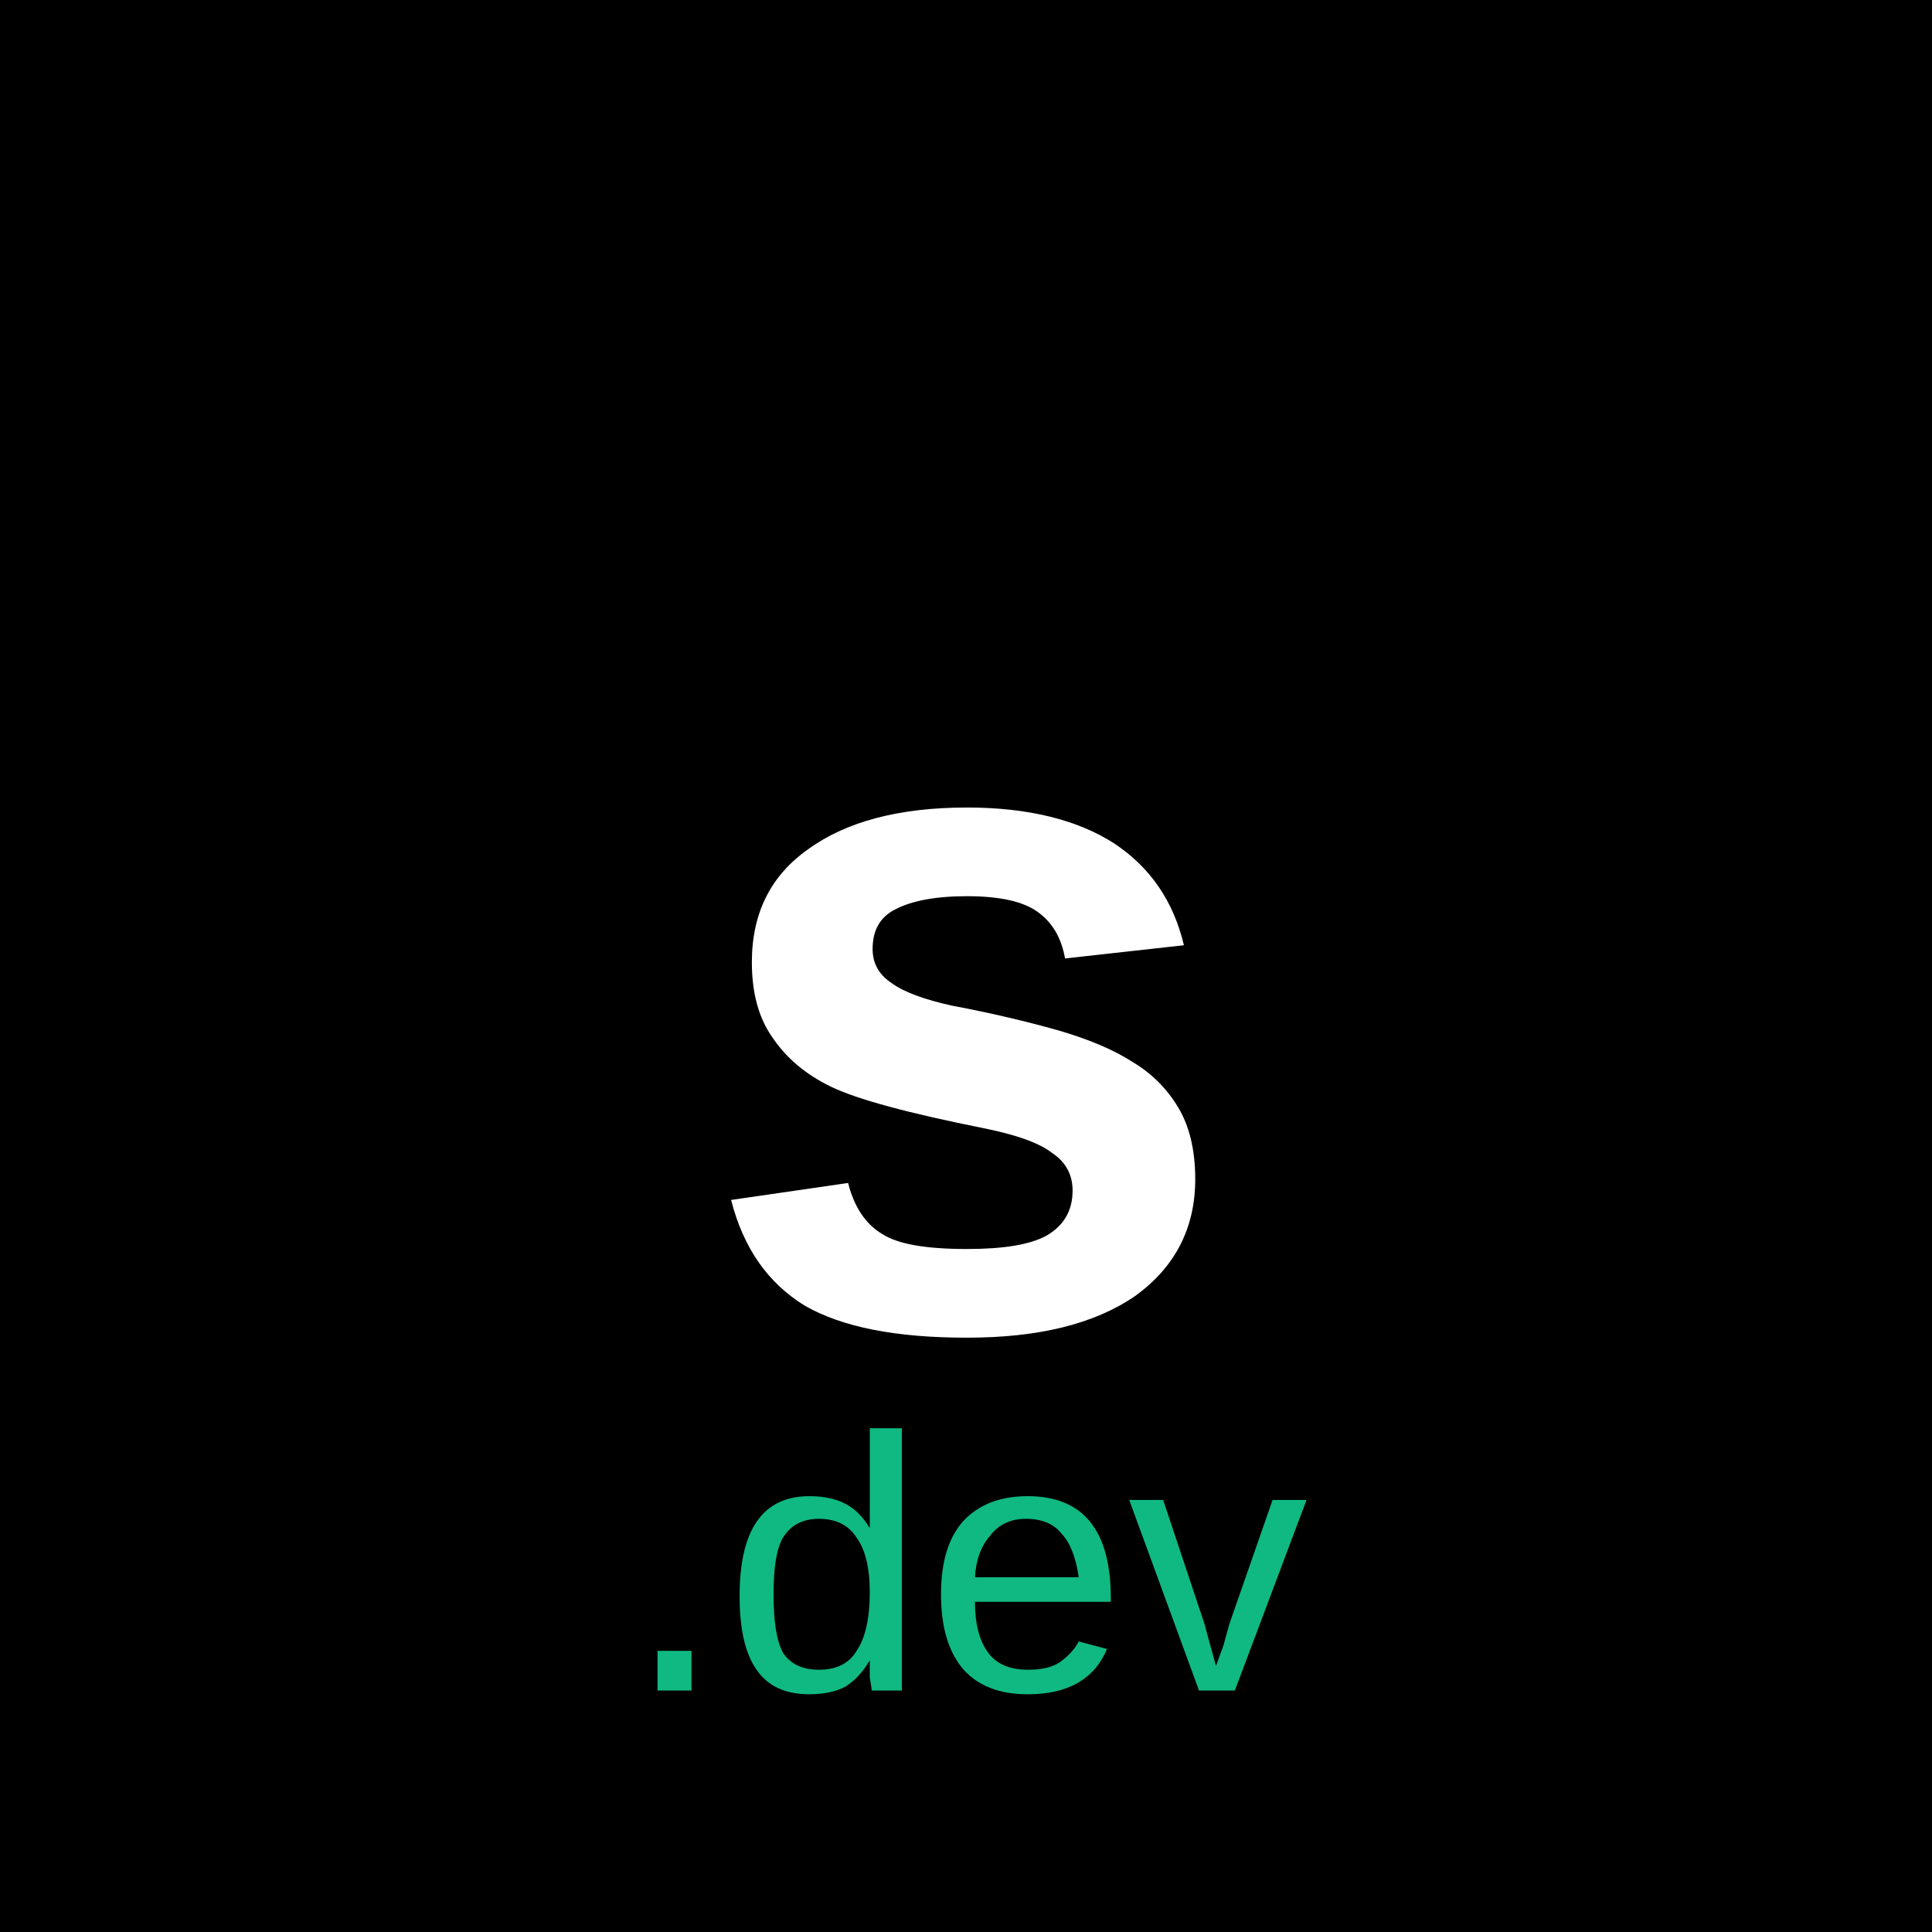
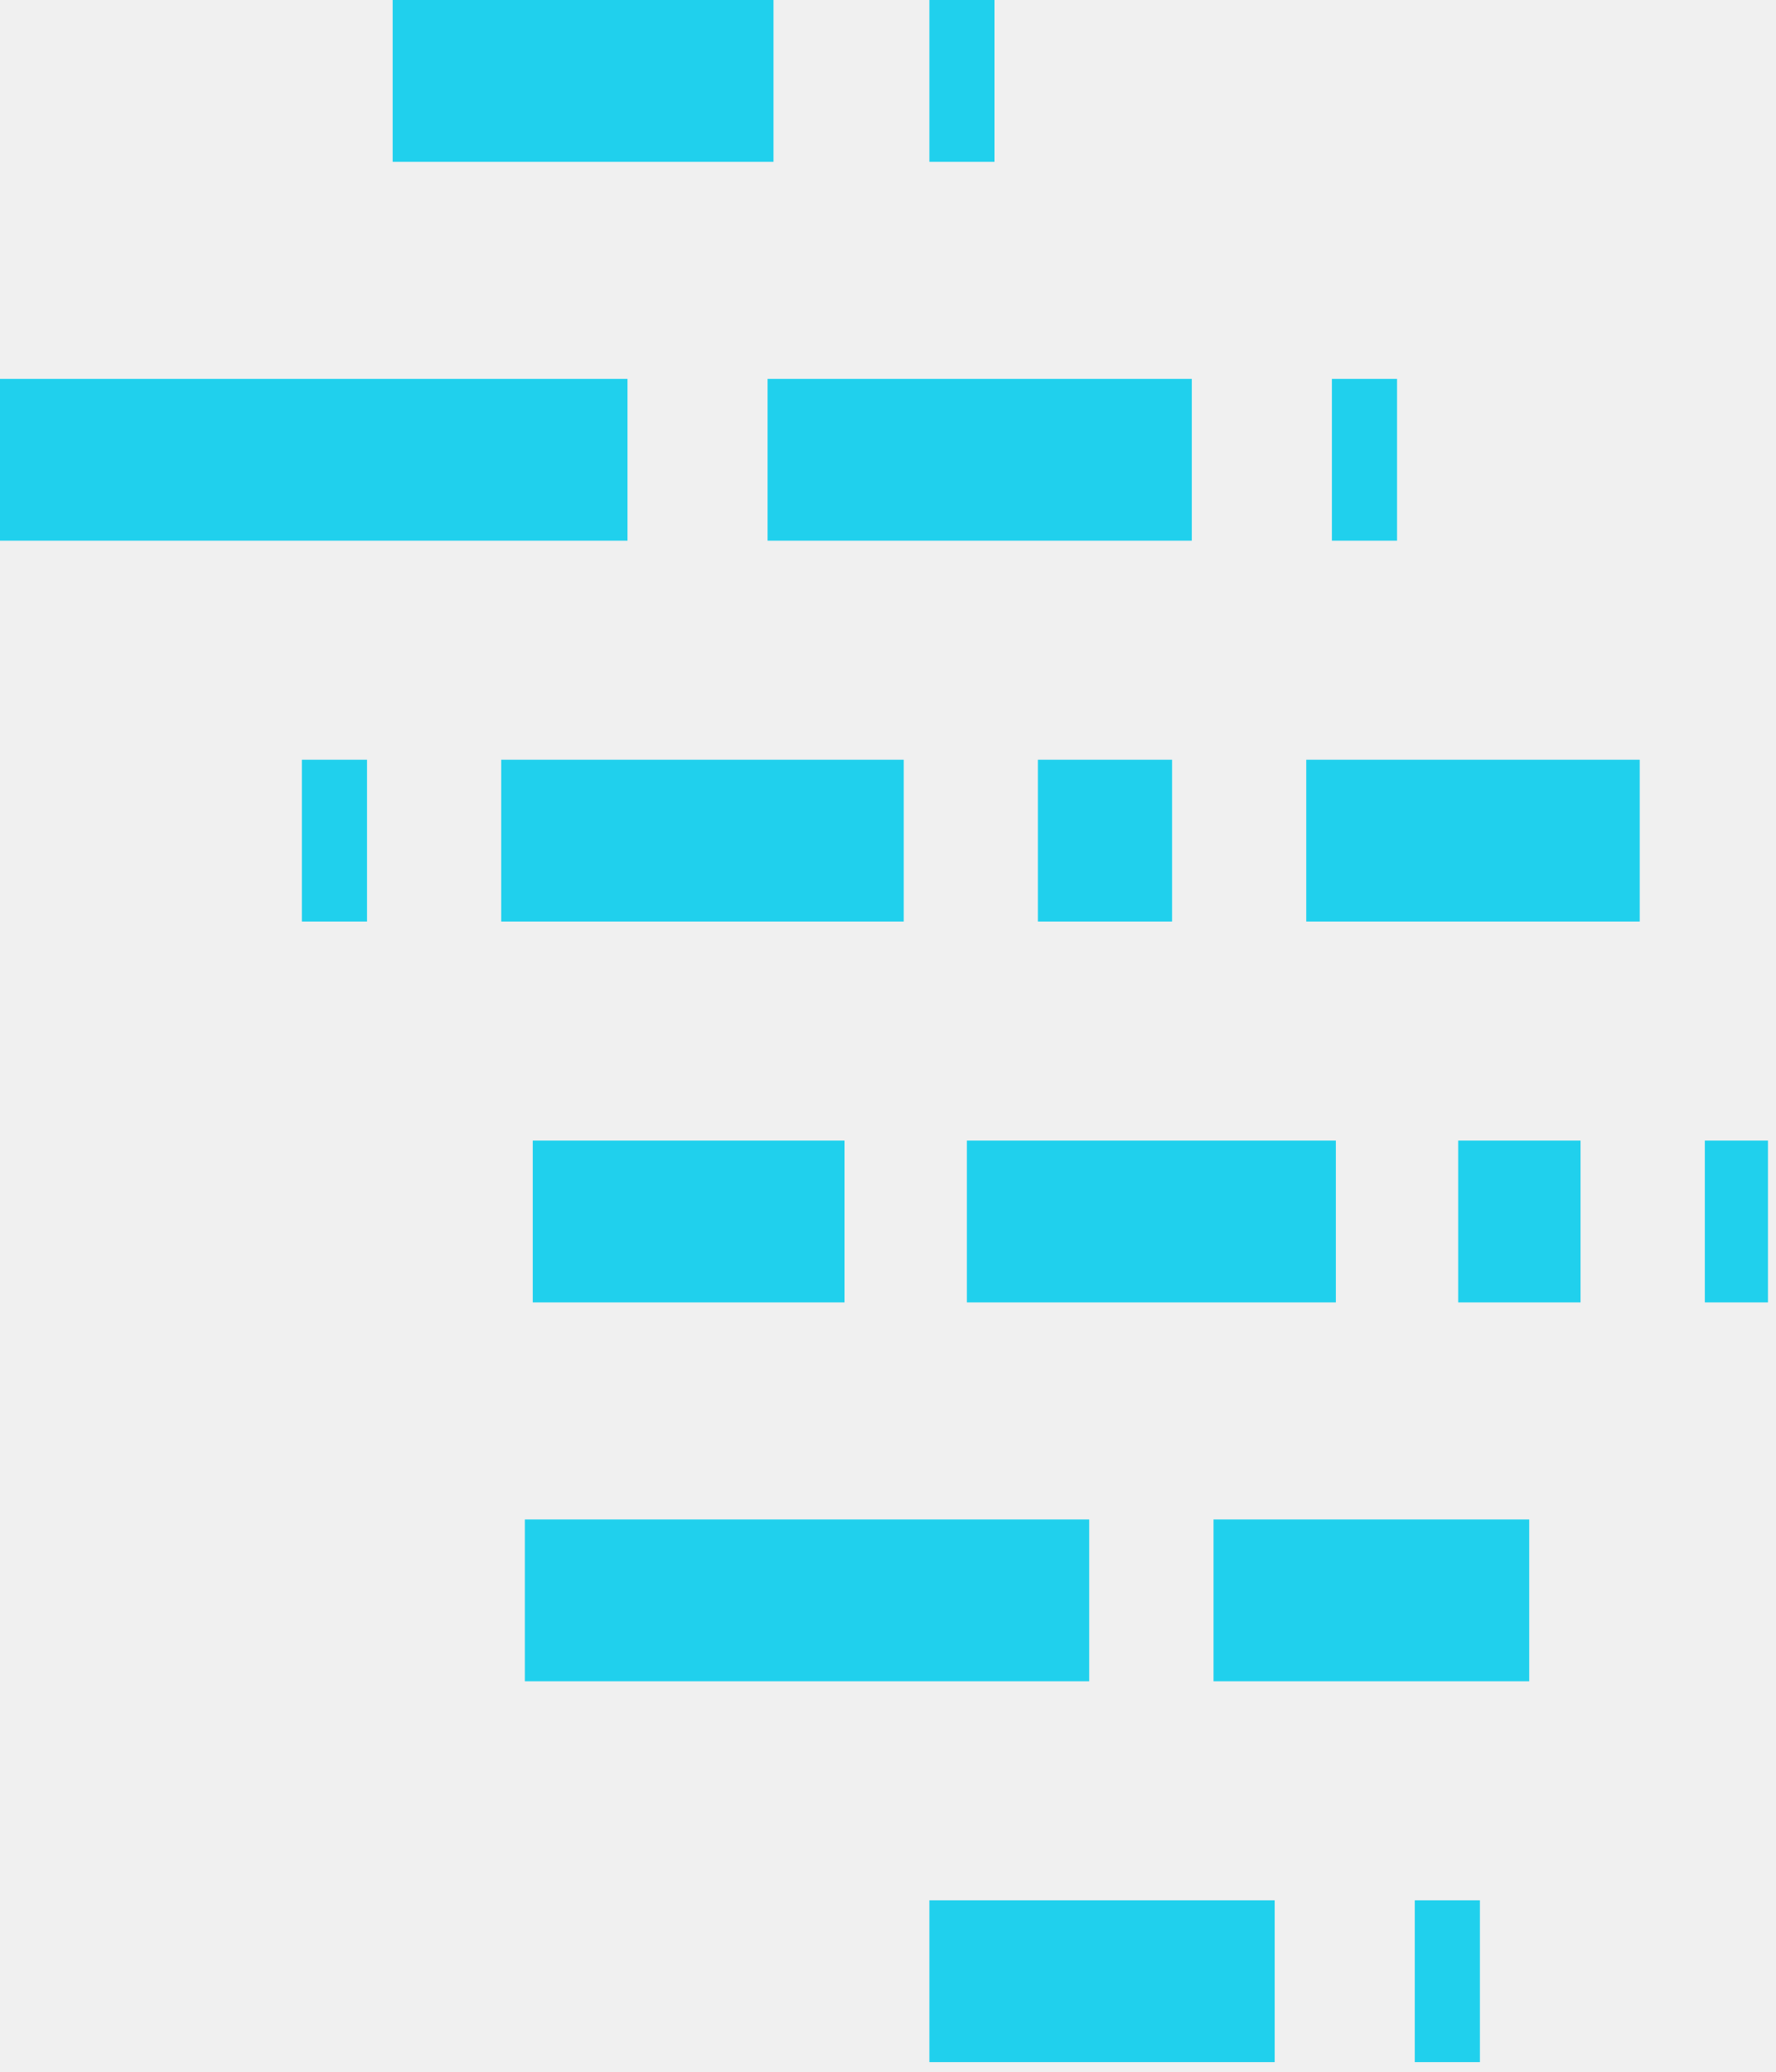
- <svg xmlns="http://www.w3.org/2000/svg" width="16" height="16" viewBox="0 0 16 16" fill="none">
-   <rect width="16" height="16" fill="#000000" />
-   <text x="8" y="11" font-family="Arial, sans-serif" font-size="8" font-weight="bold" text-anchor="middle" fill="#FFFFFF">s</text>
-   <text x="8" y="14" font-family="Arial, sans-serif" font-size="3" font-weight="normal" text-anchor="middle" fill="#10B981">.dev</text>
+ <svg xmlns="http://www.w3.org/2000/svg" version="1.1" width="90" height="105">
+   <svg width="90" height="105" viewBox="0 0 90 105" fill="none">
+     <path d="M57.5 96.3H47.1V104.5H64.6V96.3H58.9H57.5Z" fill="#20D0ED" />
+     <path d="M71.7 104.5H75V96.3H71.7V104.5Z" fill="#20D0ED" />
+     <path d="M51.1 85.2H55.2V77H26.6V85.2H48.9H51.1Z" fill="#20D0ED" />
+     <path d="M65.7 77H61.5V85.2H77.5V77H67.9H65.7Z" fill="#20D0ED" />
+     <path d="M49 66H67.7V57.8H49V66Z" fill="#20D0ED" />
+     <path d="M73.9 66H80.1V57.8H73.9V66Z" fill="#20D0ED" />
+     <path d="M36.5 57.8H27V66H42.8V57.8H38.8H36.5Z" fill="#20D0ED" />
+     <path d="M86.4 66H89.6V57.8H86.4V66Z" fill="#20D0ED" />
+     <path d="M15.3 46.7H18.6V38.5H15.3V46.7Z" fill="#20D0ED" />
+     <path d="M52.6 46.7H59.4V38.5H52.6V46.7Z" fill="#20D0ED" />
+     <path d="M40.7 46.7H45.8V38.5H25.4V46.7H39H40.7Z" fill="#20D0ED" />
+     <path d="M79.8 38.5H66.2V46.7H83.1V38.5H81.5H79.8Z" fill="#20D0ED" />
+     <path d="M38.9 27.4H60.4V19.2H38.9V27.4Z" fill="#20D0ED" />
+     <path d="M31.8 27.4V19.2H0V27.4H26H31.8Z" fill="#20D0ED" />
+     <path d="M70.8 19.2H67.5V27.4H70.8V19.2Z" fill="#20D0ED" />
+     <path d="M31.7 8.2H39.2V0H19.9V8.2H31.2H31.7Z" fill="#20D0ED" />
+     <path d="M50.4 0H47.1V8.2H50.4V0Z" fill="#20D0ED" />
+   </svg>
+   <style>@media (prefers-color-scheme: light) { :root { filter: none; } }
+ @media (prefers-color-scheme: dark) { :root { filter: none; } }
+ </style>
</svg>
